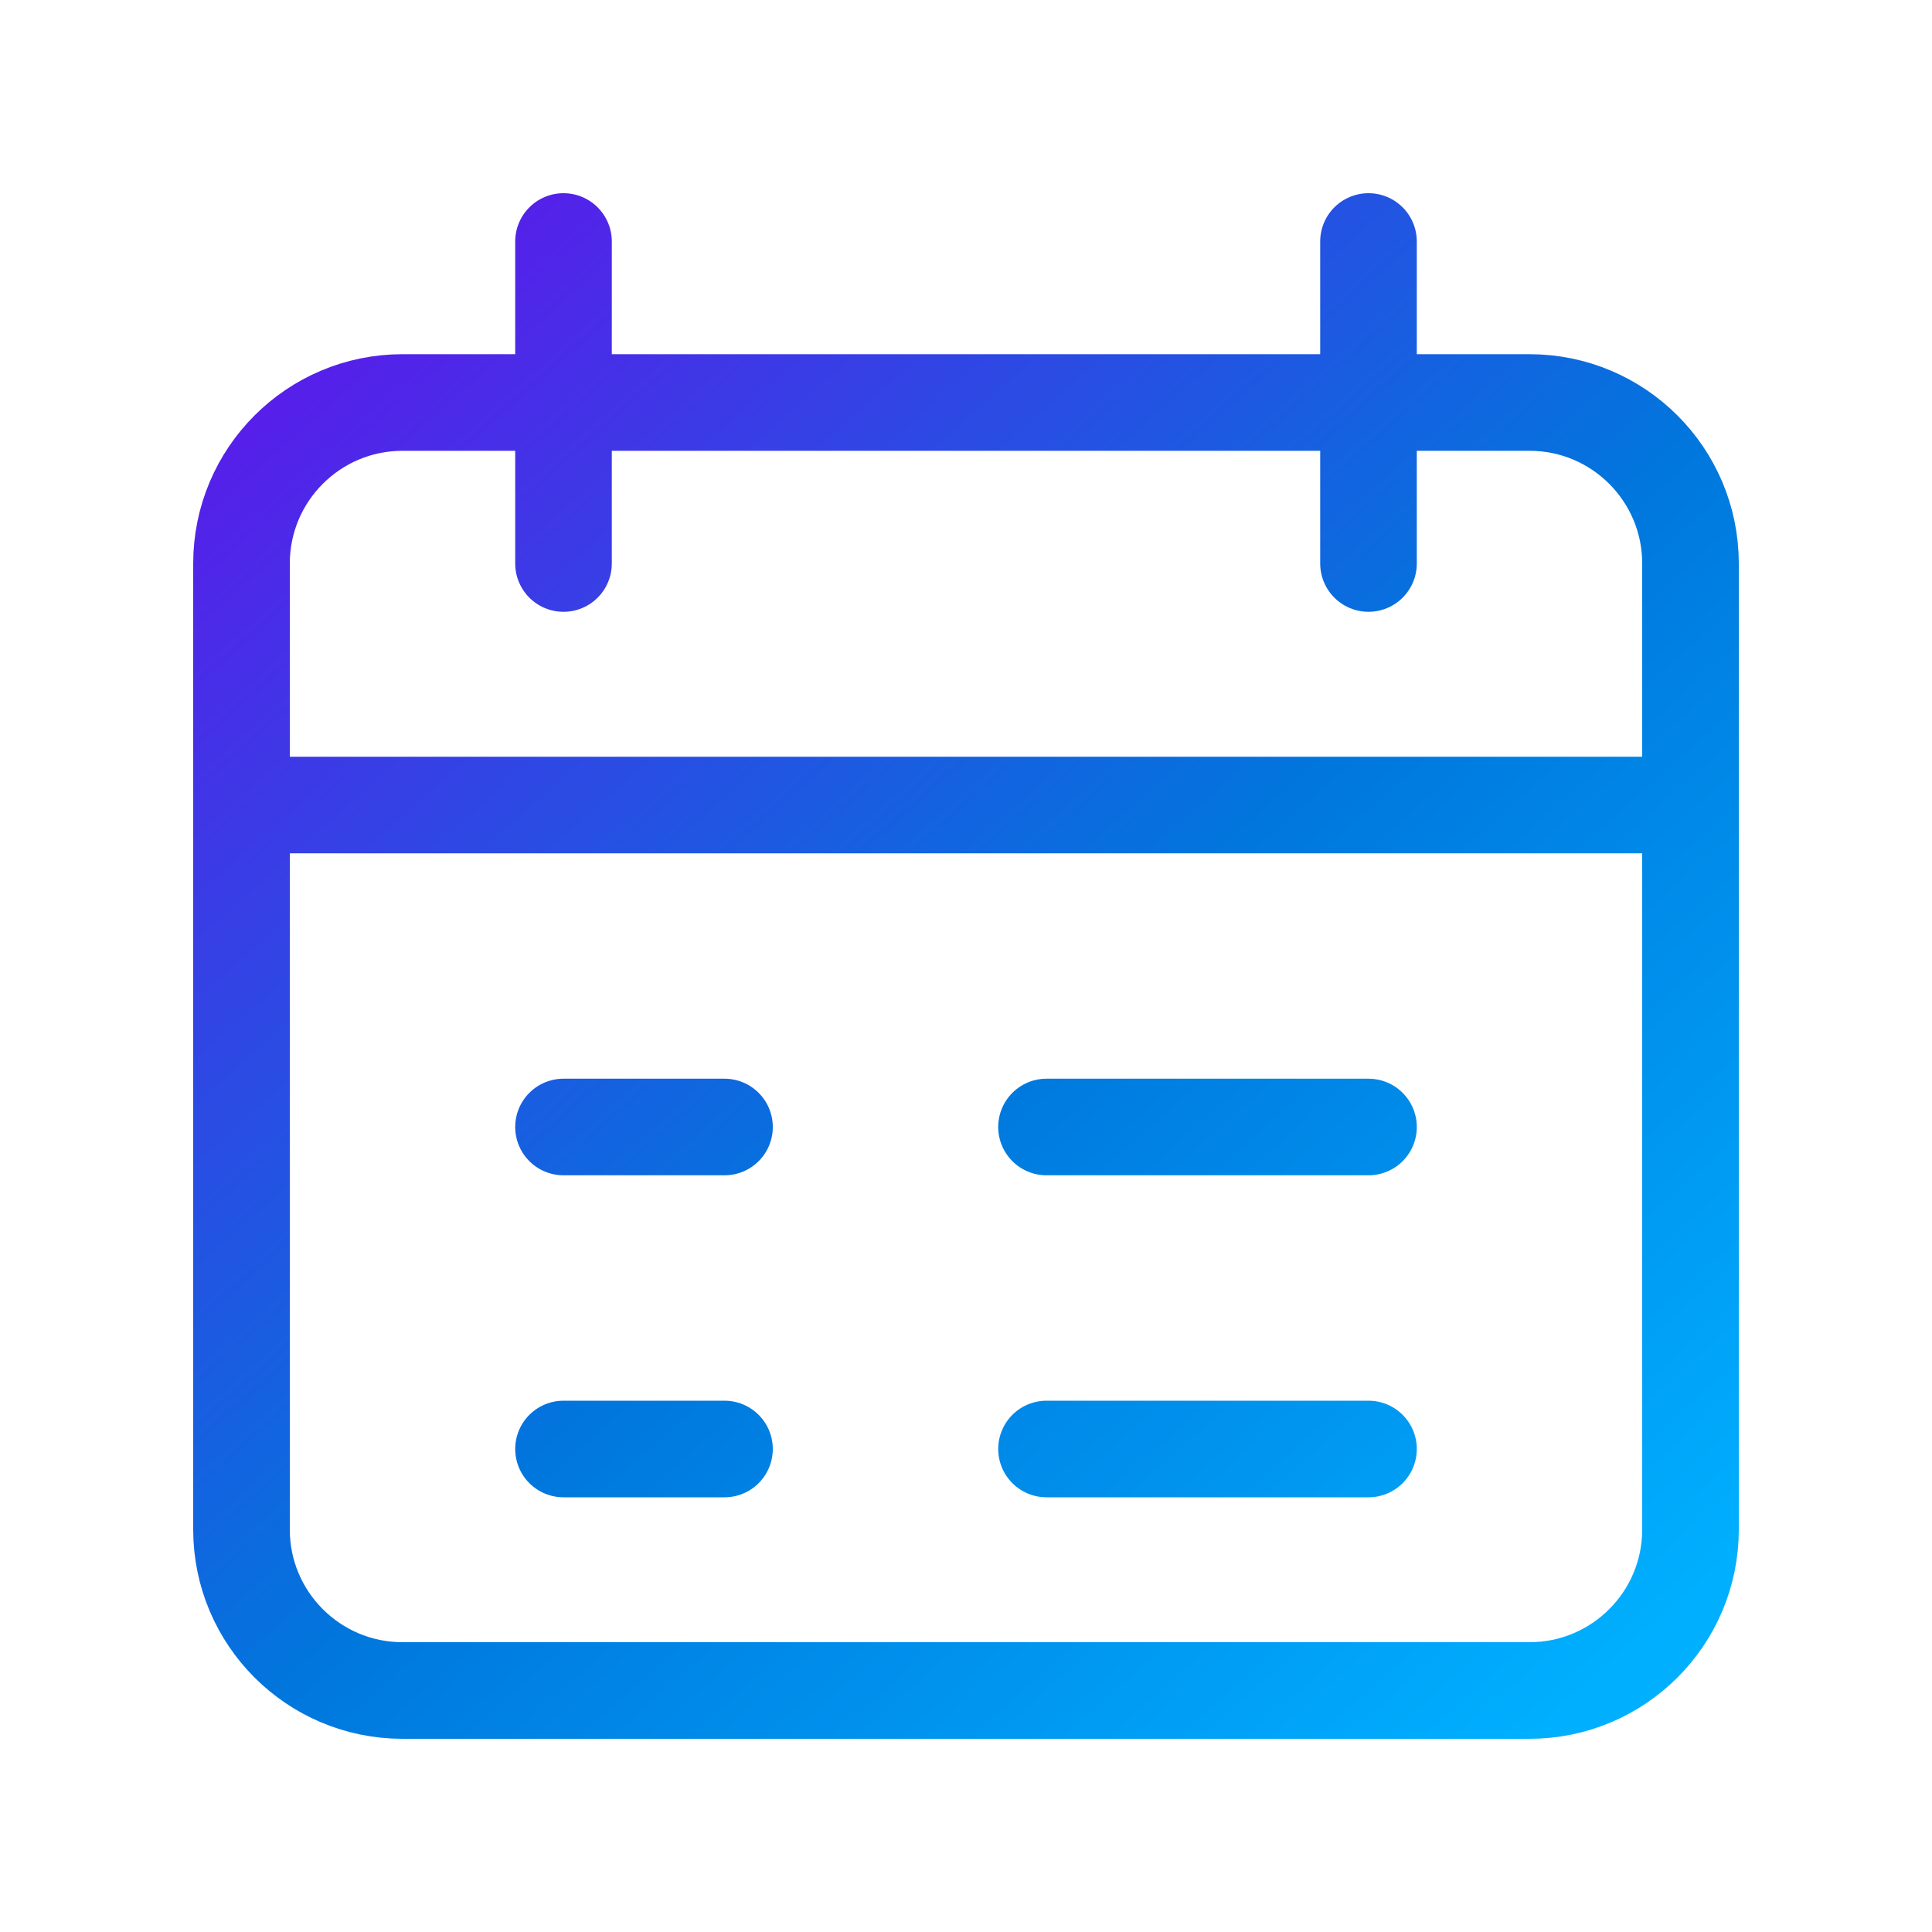
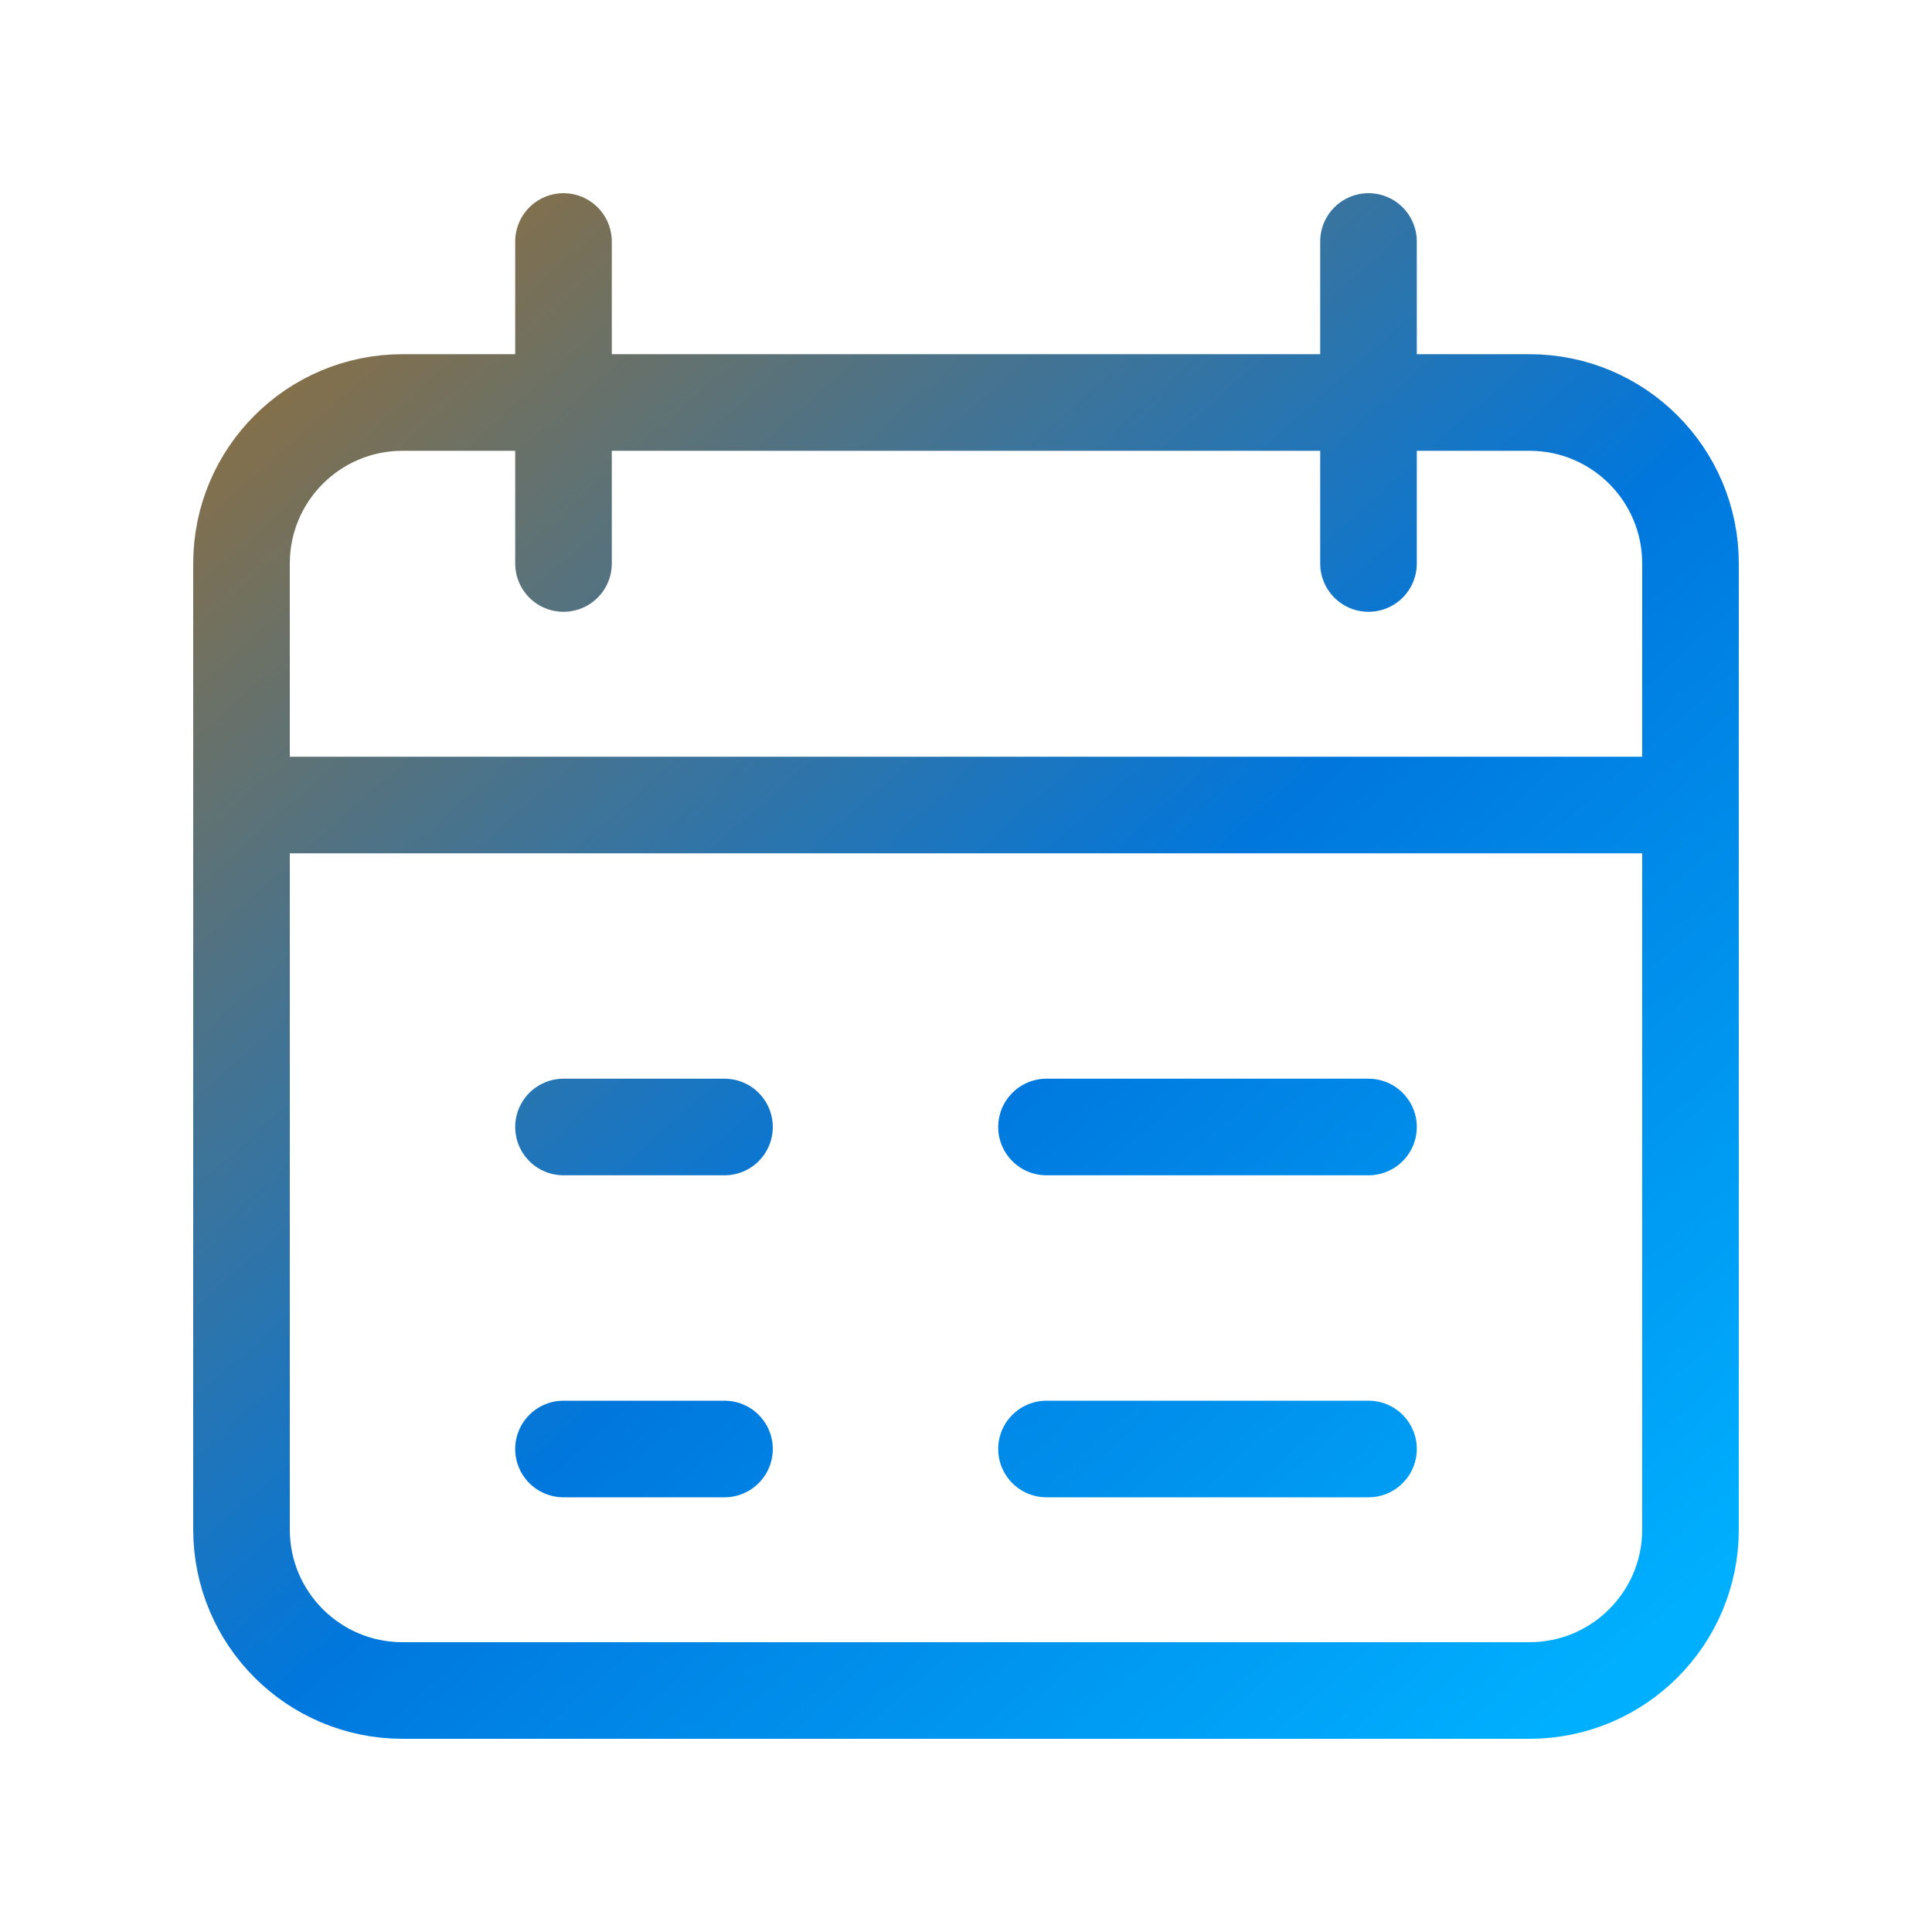
<svg xmlns="http://www.w3.org/2000/svg" viewBox="0 0 24 24" fill="none">
  <defs>
    <linearGradient id="aestheiaGradient" x1="4" y1="3" x2="20" y2="21" gradientUnits="userSpaceOnUse">
-       <stop stop-color="#5e17eb" />
+       <stop stop-color="#8f6f3e" />
      <stop offset=".55" stop-color="#0077dd" />
      <stop offset="1" stop-color="#00b0ff" />
    </linearGradient>
  </defs>
  <g stroke="url(#aestheiaGradient)" stroke-width="1.2" stroke-linecap="round" stroke-linejoin="round">
    <rect x="3" y="5" width="18" height="16" rx="2" />
    <path d="M7 3v4M17 3v4M3 10h18M7 14h2M13 14h4M7 18h2M13 18h4" />
  </g>
</svg>
